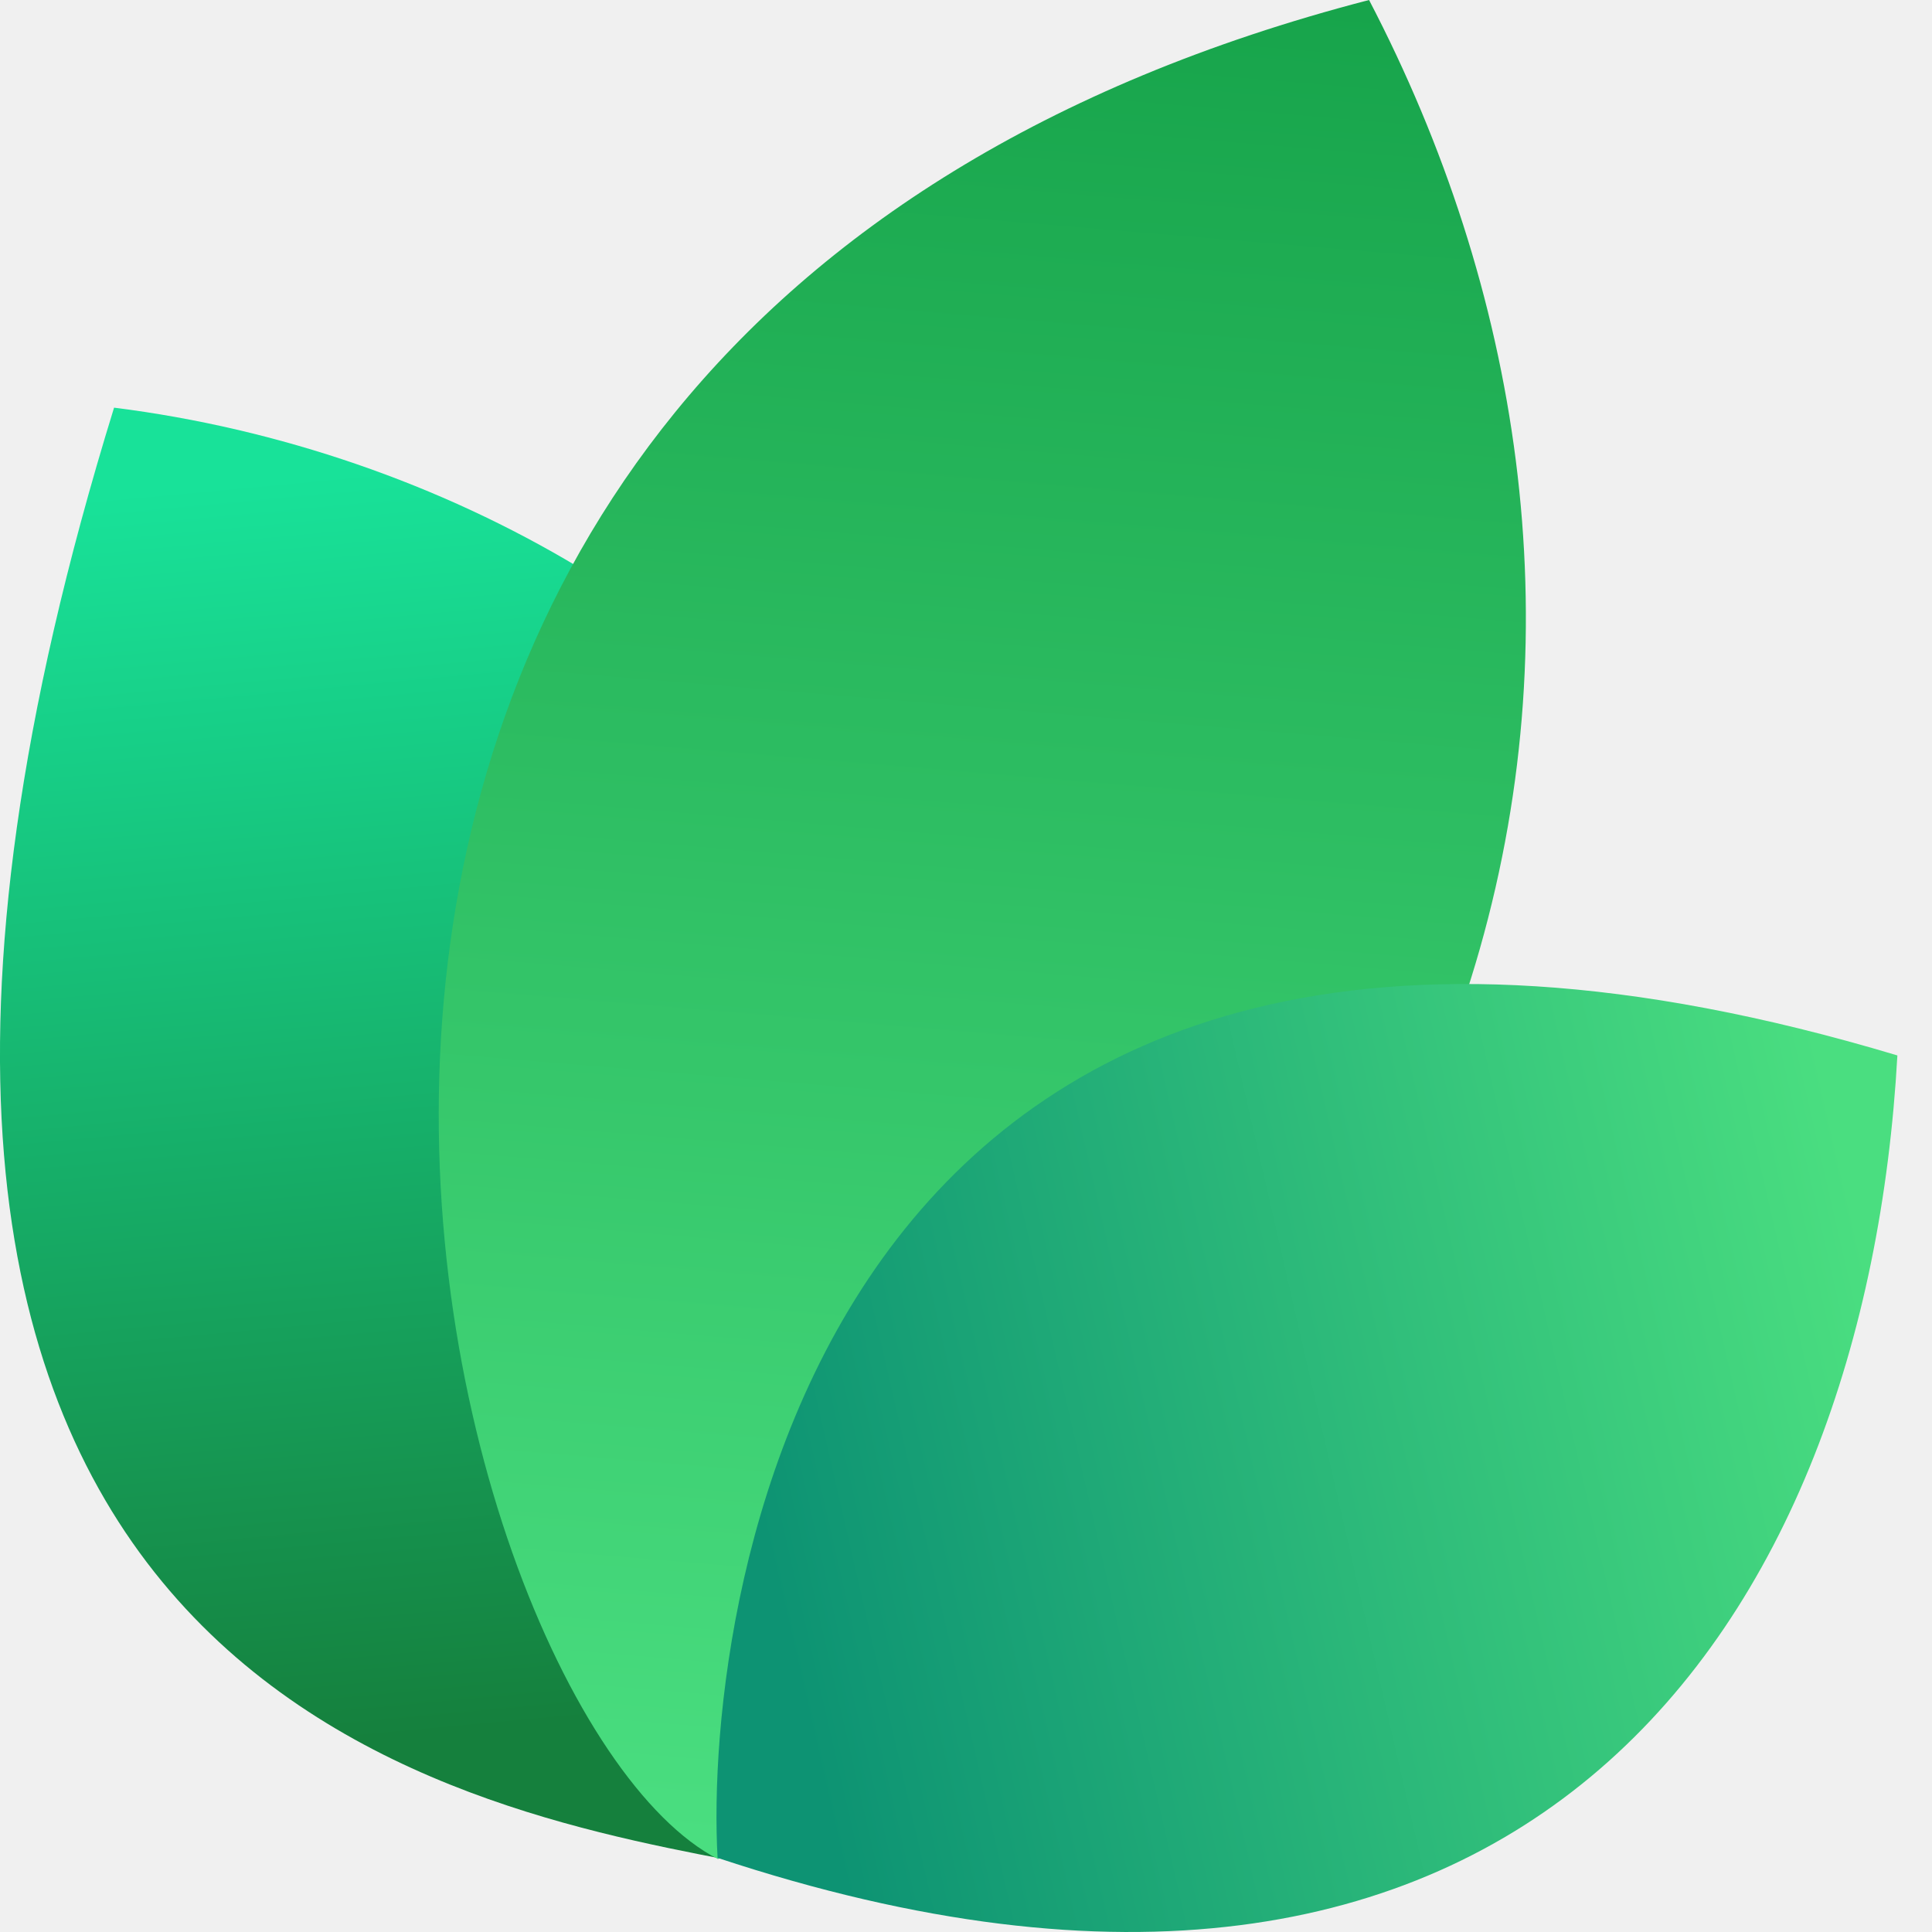
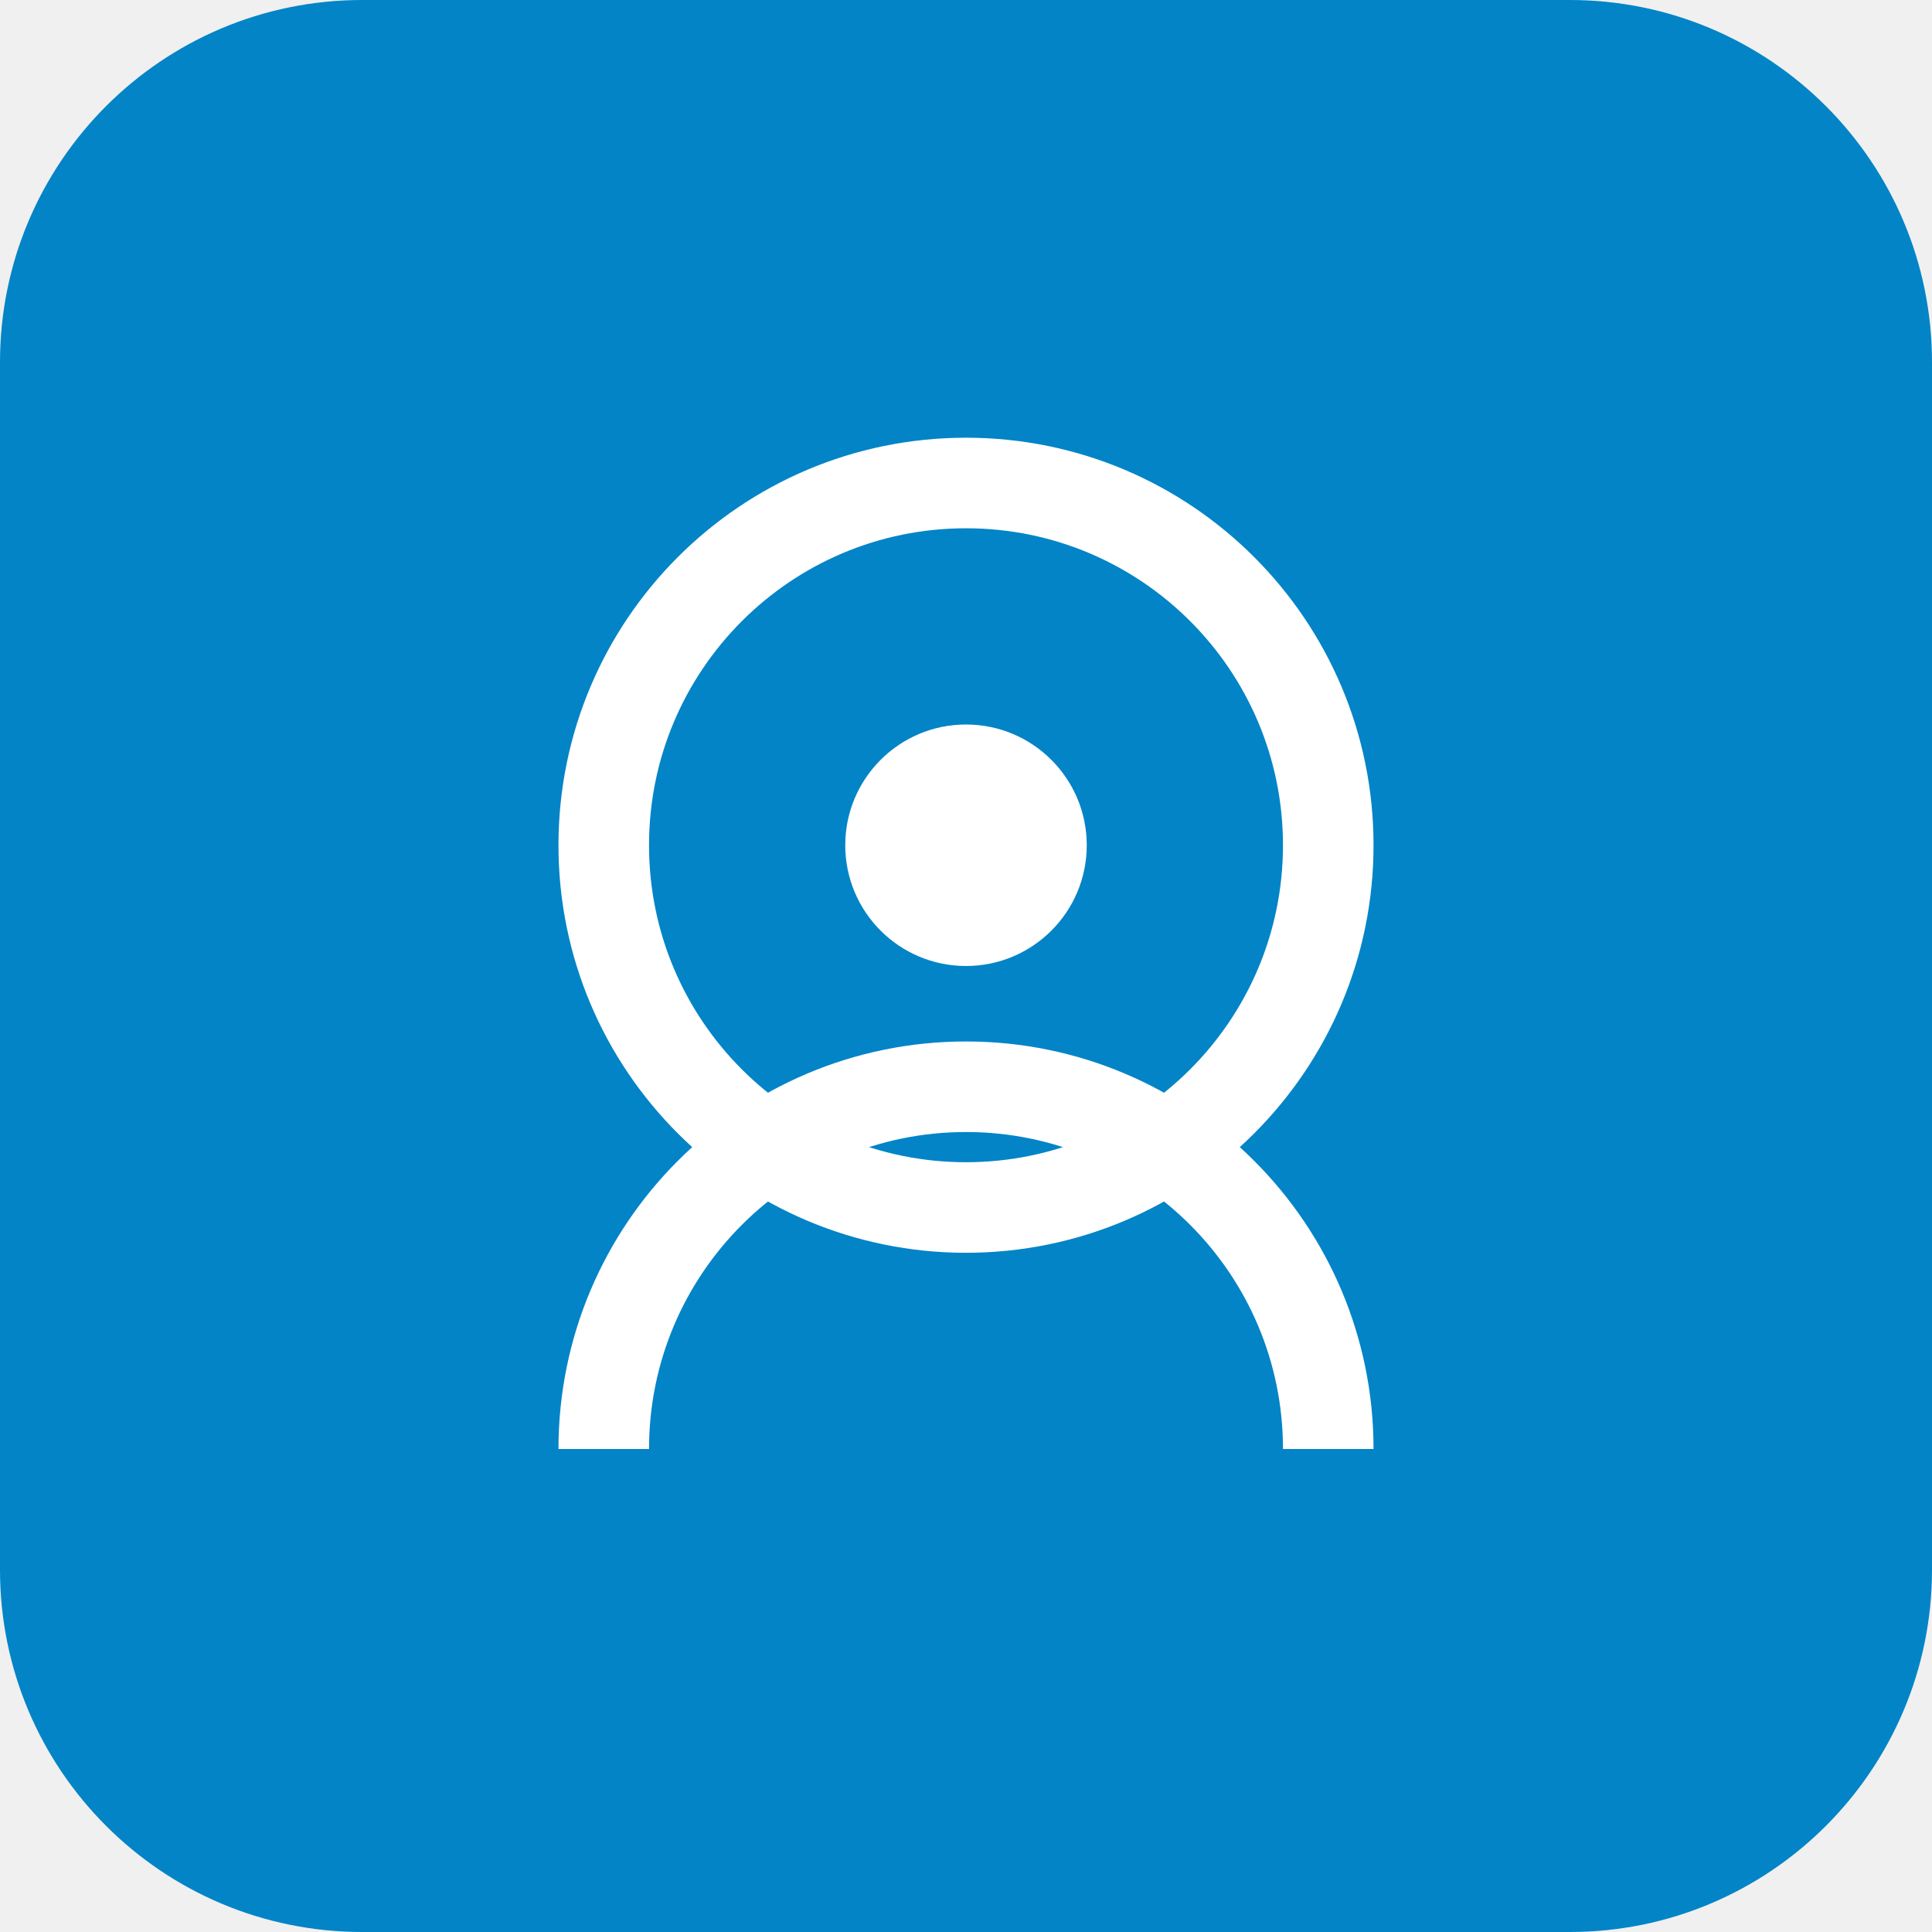
- <svg xmlns="http://www.w3.org/2000/svg" width="24" height="24" viewBox="0 0 24 24" fill="none">
-   <path d="M9.061 23.108C5.268 22.377 -3.391 20.627 1.417 5.064C9.634 6.099 16.973 14.064 9.061 23.108Z" fill="url(#paint0_linear_17557_2021)" />
-   <path d="M8.919 23.094C5.276 21.222 0.784 4.209 17.007 0C20.757 7.193 19.621 16.545 8.919 23.094Z" fill="url(#paint1_linear_17557_2021)" />
-   <path d="M8.914 23.079C8.735 19.882 10.159 9.085 23.57 13.111C23.181 20.123 18.984 26.418 8.914 23.079Z" fill="url(#paint2_linear_17557_2021)" />
-   <defs>
-     <linearGradient id="paint0_linear_17557_2021" x1="3.776" y1="5.916" x2="5.232" y2="21.559" gradientUnits="userSpaceOnUse">
-       <stop stop-color="#18E299" />
-       <stop offset="1" stop-color="#15803D" />
-     </linearGradient>
-     <linearGradient id="paint1_linear_17557_2021" x1="12.171" y1="-0.718" x2="10.19" y2="22.983" gradientUnits="userSpaceOnUse">
-       <stop stop-color="#16A34A" />
-       <stop offset="1" stop-color="#4ADE80" />
-     </linearGradient>
-     <linearGradient id="paint2_linear_17557_2021" x1="23.133" y1="15.353" x2="9.338" y2="18.52" gradientUnits="userSpaceOnUse">
-       <stop stop-color="#4ADE80" />
-       <stop offset="1" stop-color="#0D9373" />
-     </linearGradient>
-   </defs>
+ <svg xmlns="http://www.w3.org/2000/svg" viewBox="0 0 32 32" fill="none">
+   <rect width="32" height="32" rx="6" fill="#0284C7" />
+   <circle cx="16" cy="14" r="6" stroke="white" stroke-width="1.5" fill="none" />
+   <path d="M10 24C10 20.686 12.686 18 16 18C19.314 18 22 20.686 22 24" stroke="white" stroke-width="1.5" fill="none" />
+   <circle cx="16" cy="14" r="2" fill="white" />
</svg>
